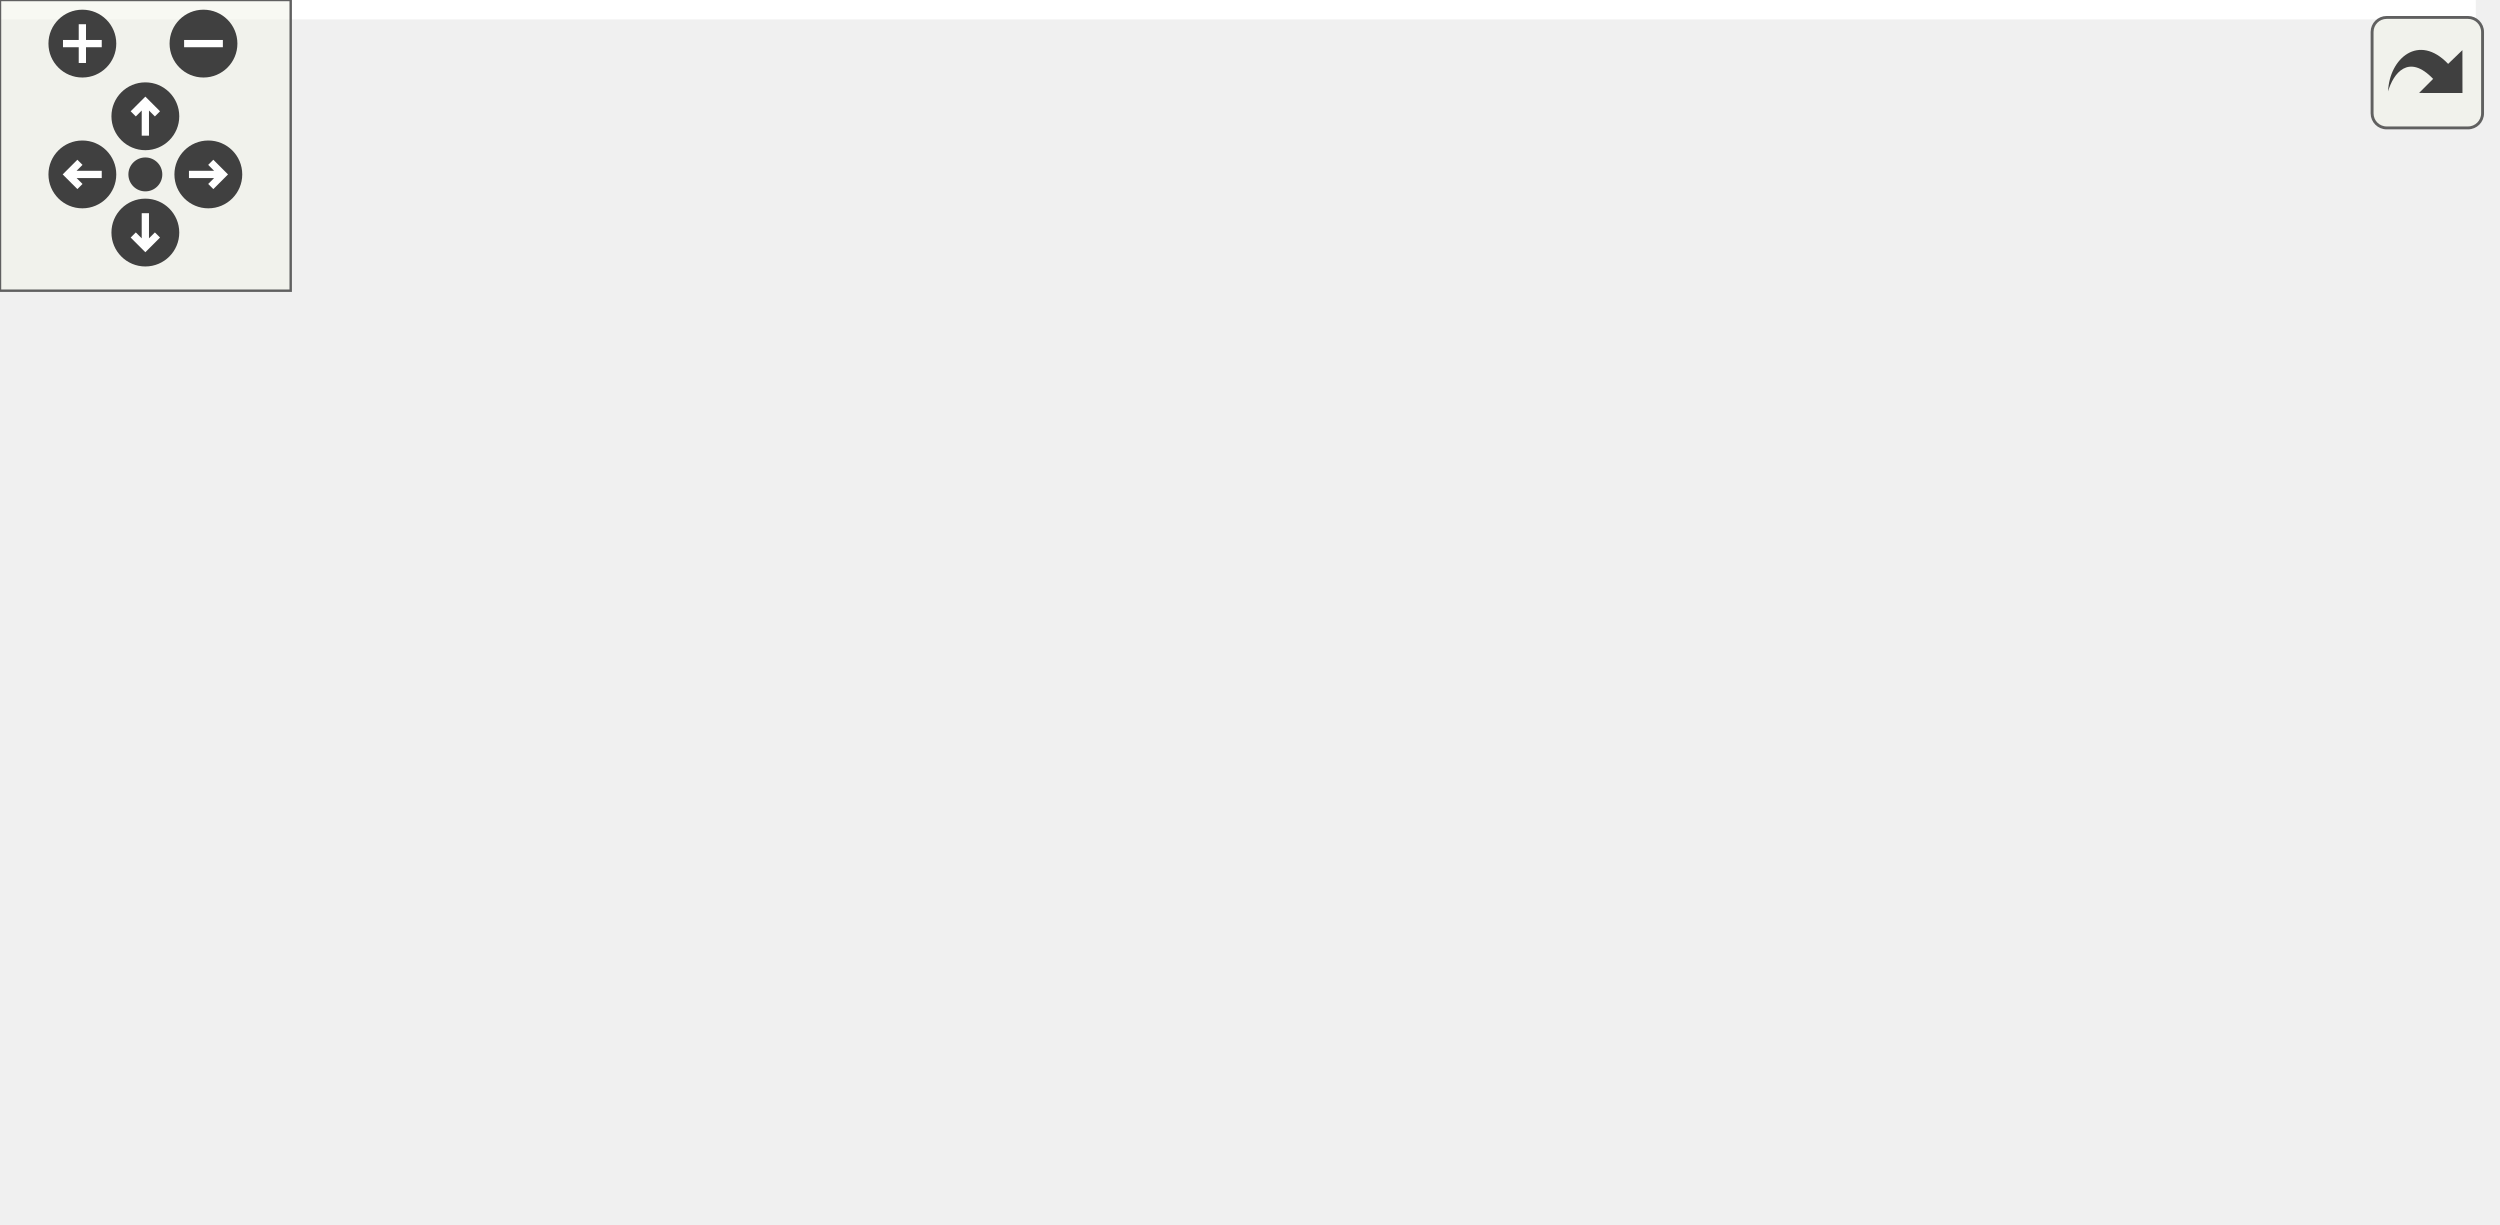
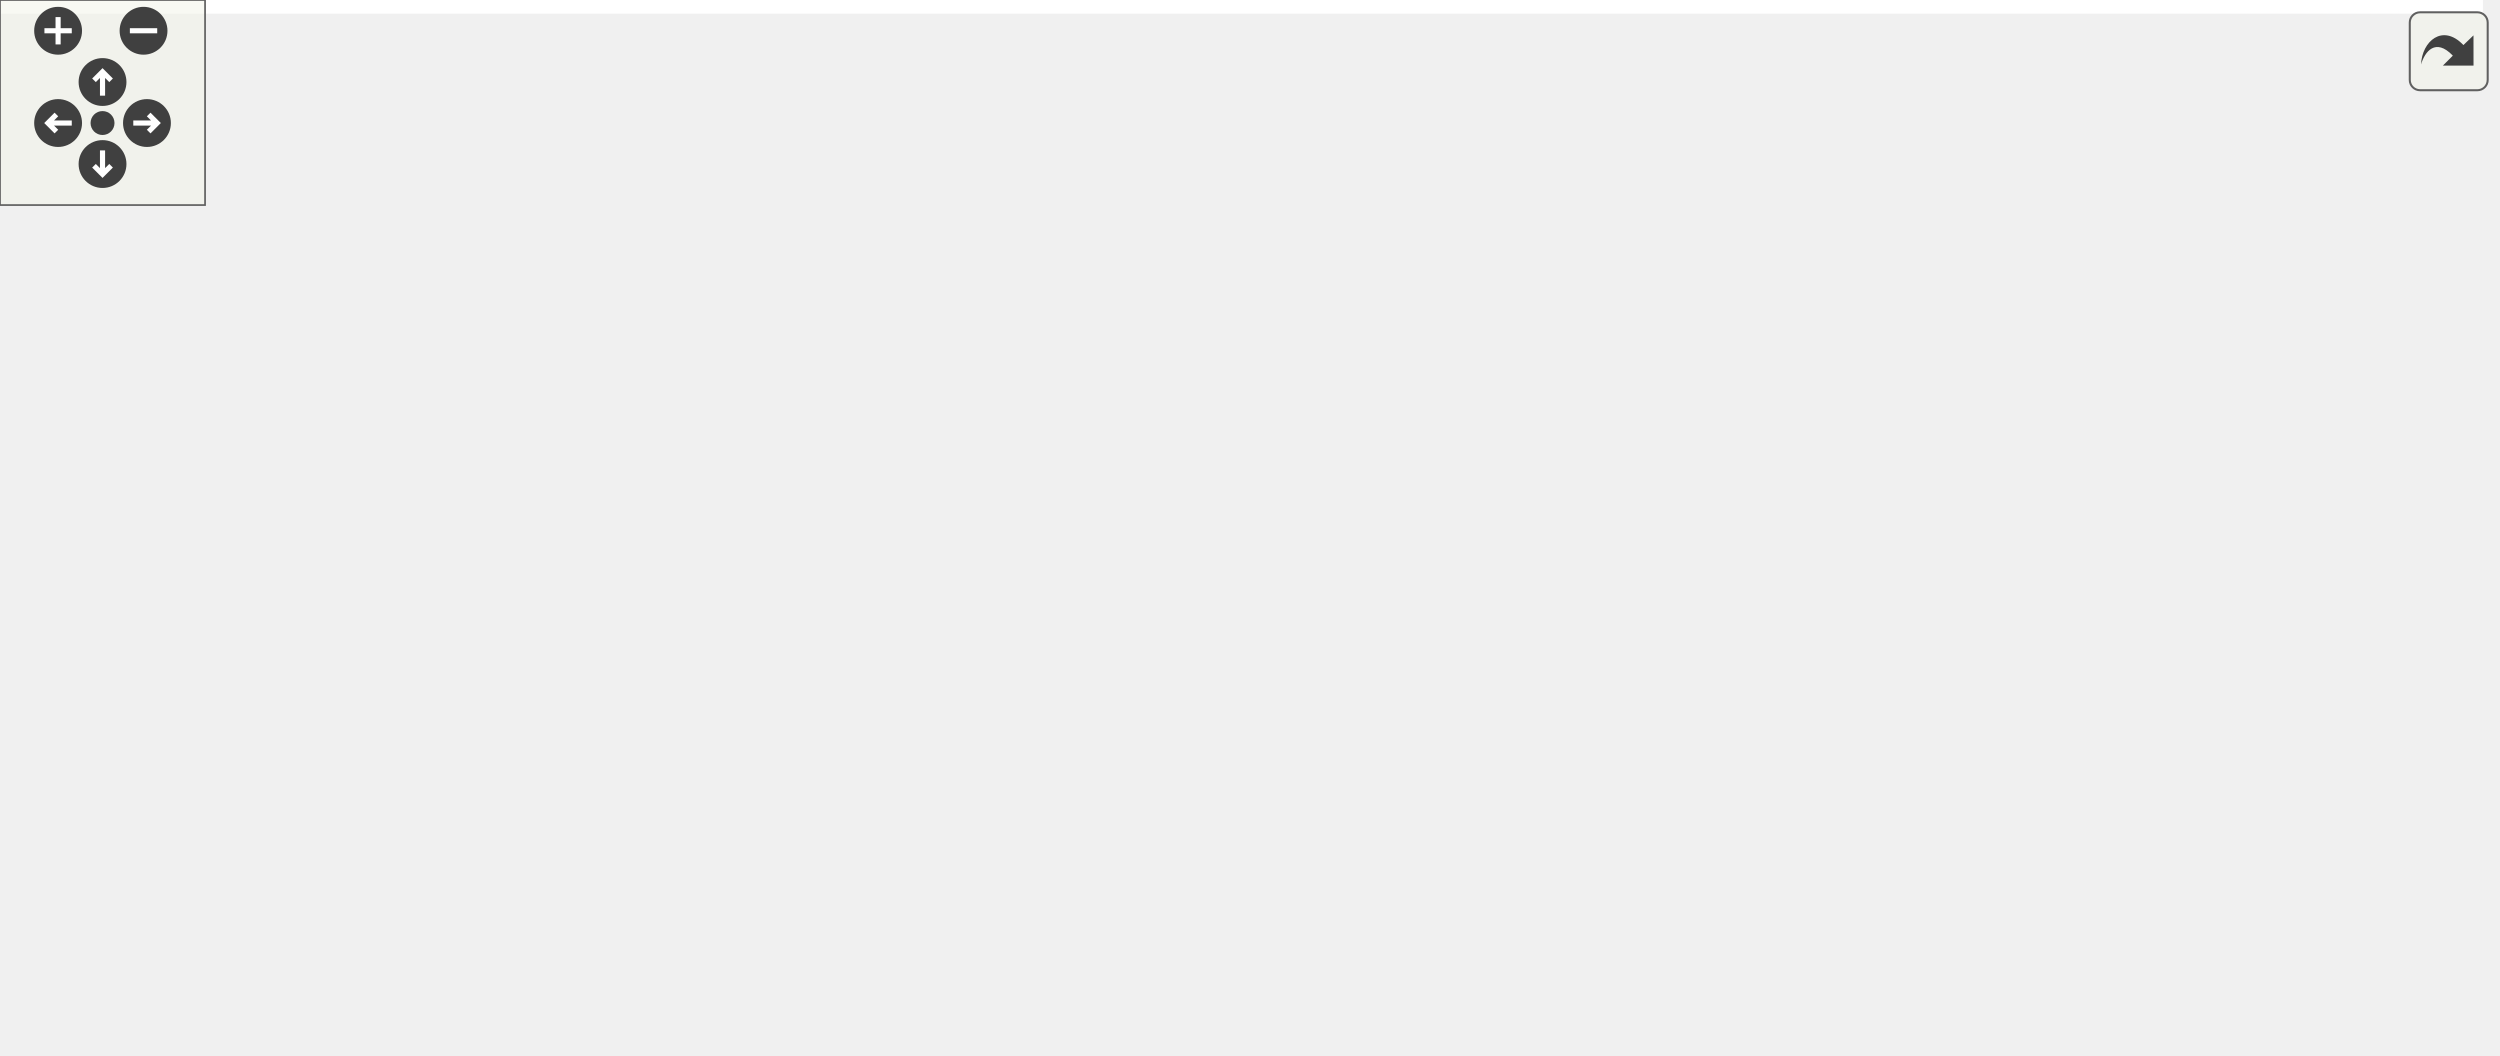
<svg xmlns="http://www.w3.org/2000/svg" xmlns:xlink="http://www.w3.org/1999/xlink" id="main" version="1.1" xml:space="preserve">
  <style type="text/css">
.edge:hover path { stroke: red; }
.edge:hover polygon { stroke: red; fill: red; }
</style>
  <defs>
    <circle id="rim" cx="0" cy="0" r="7" />
    <circle id="rim2" cx="0" cy="0" r="3.5" />
    <g id="zoomPlus">
      <use xlink:href="#rim" fill="#404040">
        <set attributeName="fill" to="#808080" begin="zoomplus.mouseover" end="zoomplus.mouseout" />
      </use>
      <path d="M-4,0h8M0,-4v8" fill="none" stroke="white" stroke-width="1.5" pointer-events="none" />
    </g>
    <g id="zoomMin">
      <use xlink:href="#rim" fill="#404040">
        <set attributeName="fill" to="#808080" begin="zoomminus.mouseover" end="zoomminus.mouseout" />
      </use>
      <path d="M-4,0h8" fill="none" stroke="white" stroke-width="1.5" pointer-events="none" />
    </g>
    <g id="dirArrow">
      <path fill="none" stroke="white" stroke-width="1.5" d="M0,-3.0v7 M-2.5,-0.5L0,-3.0L2.5,-0.5" />
    </g>
    <g id="resetDef">
      <use xlink:href="#rim2" fill="#404040">
        <set attributeName="fill" to="#808080" begin="reset.mouseover" end="reset.mouseout" />
      </use>
    </g>
  </defs>
  <svg id="graph" class="graph">
    <g id="viewport">
-       <polygon fill="white" stroke="transparent" points="-4,4 -4,-192 511,-192 511,4 -4,4" />
+       <polygon fill="white" stroke="transparent" points="-4,4 -4,-248 726.5,-248 726.5,4 -4,4" />
      <g id="node1" class="node">
        <g id="a_node1">
          <a xlink:title=" ">
-             <polygon fill="#bfbfbf" stroke="black" points="188.5,-168.5 188.5,-187.5 283.5,-187.5 283.5,-168.5 188.5,-168.5" />
-             <text text-anchor="middle" x="236" y="-175.5" font-family="Helvetica,sans-Serif" font-size="10.00">src/utils/imgui.h</text>
+             <polygon fill="#bfbfbf" stroke="black" points="306.5,-224.5 306.5,-243.5 401.5,-243.5 401.5,-224.5 306.5,-224.5" />
+             <text text-anchor="middle" x="354" y="-231.5" font-family="Helvetica,sans-Serif" font-size="10.00">src/utils/imgui.h</text>
          </a>
        </g>
      </g>
      <g id="node2" class="node">
        <g id="a_node2">
          <a xlink:href="button_8cpp.html" target="_top" xlink:title=" ">
-             <polygon fill="white" stroke="black" points="0,-0.5 0,-19.5 158,-19.5 158,-0.5 0,-0.5" />
-             <text text-anchor="middle" x="79" y="-7.5" font-family="Helvetica,sans-Serif" font-size="10.00">src/user_interface/button.cpp</text>
+             <polygon fill="white" stroke="black" points="0,-56.5 0,-75.5 158,-75.5 158,-56.5 0,-56.5" />
+             <text text-anchor="middle" x="79" y="-63.5" font-family="Helvetica,sans-Serif" font-size="10.00">src/user_interface/button.cpp</text>
          </a>
        </g>
      </g>
      <g id="edge1" class="edge">
-         <path fill="none" stroke="midnightblue" d="M208.25,-163.78C176.92,-147.44 126.58,-116.75 98,-76 85.71,-58.48 81.29,-33.02 79.76,-19.76" />
-         <polygon fill="midnightblue" stroke="midnightblue" points="206.82,-166.97 217.32,-168.38 209.99,-160.73 206.82,-166.97" />
+         <path fill="none" stroke="midnightblue" d="M296,-230.92C229.11,-225.04 121.85,-204.14 71,-132 59.08,-115.09 68.15,-89.37 74.39,-75.91" />
+         <polygon fill="midnightblue" stroke="midnightblue" points="296.12,-234.44 306.37,-231.74 296.68,-227.46 296.12,-234.44" />
      </g>
      <g id="node3" class="node">
        <g id="a_node3">
          <a xlink:href="button_8h.html" target="_top" xlink:title=" ">
-             <polygon fill="white" stroke="black" points="107.5,-56.5 107.5,-75.5 254.5,-75.5 254.5,-56.5 107.5,-56.5" />
-             <text text-anchor="middle" x="181" y="-63.5" font-family="Helvetica,sans-Serif" font-size="10.00">src/user_interface/button.h</text>
+             <polygon fill="white" stroke="black" points="80.5,-112.5 80.5,-131.5 227.5,-131.5 227.5,-112.5 80.5,-112.5" />
+             <text text-anchor="middle" x="154" y="-119.5" font-family="Helvetica,sans-Serif" font-size="10.00">src/user_interface/button.h</text>
          </a>
        </g>
      </g>
      <g id="edge2" class="edge">
-         <path fill="none" stroke="midnightblue" d="M227.16,-159.32C215.18,-135.37 194.27,-93.55 185.3,-75.59" />
-         <polygon fill="midnightblue" stroke="midnightblue" points="224.08,-160.99 231.68,-168.37 230.34,-157.86 224.08,-160.99" />
+         <path fill="none" stroke="midnightblue" d="M329.36,-219.45C287.63,-196.5 204.24,-150.63 169.62,-131.59" />
+         <polygon fill="midnightblue" stroke="midnightblue" points="327.86,-222.62 338.31,-224.37 331.23,-216.48 327.86,-222.62" />
+       </g>
+       <g id="node6" class="node">
+         <g id="a_node6">
+           <a xlink:href="selector_8cpp.html" target="_top" xlink:title=" ">
+             <polygon fill="white" stroke="black" points="557.5,-56.5 557.5,-75.5 722.5,-75.5 722.5,-56.5 557.5,-56.5" />
+             <text text-anchor="middle" x="640" y="-63.5" font-family="Helvetica,sans-Serif" font-size="10.00">src/user_interface/selector.cpp</text>
+           </a>
+         </g>
+       </g>
+       <g id="edge6" class="edge">
+         <path fill="none" stroke="midnightblue" d="M411.43,-224.58C500.28,-210.25 664.45,-178.11 699,-132 715.17,-110.41 680.78,-87.6 658.01,-75.58" />
+         <polygon fill="midnightblue" stroke="midnightblue" points="410.83,-221.13 401.51,-226.16 411.93,-228.04 410.83,-221.13" />
+       </g>
+       <g id="node7" class="node">
+         <g id="a_node7">
+           <a xlink:href="ui_8cpp.html" target="_top" xlink:title=" ">
+             <polygon fill="white" stroke="black" points="554,-112.5 554,-131.5 690,-131.5 690,-112.5 554,-112.5" />
+             <text text-anchor="middle" x="622" y="-119.5" font-family="Helvetica,sans-Serif" font-size="10.00">src/user_interface/ui.cpp</text>
+           </a>
+         </g>
+       </g>
+       <g id="edge7" class="edge">
+         <path fill="none" stroke="midnightblue" d="M384.59,-220.45C439.63,-197.86 554,-150.91 601.07,-131.59" />
+         <polygon fill="midnightblue" stroke="midnightblue" points="382.95,-217.33 375.03,-224.37 385.61,-223.81 382.95,-217.33" />
+       </g>
+       <g id="node8" class="node">
+         <g id="a_node8">
+           <a xlink:href="ui_8h.html" target="_top" xlink:title=" ">
+             <polygon fill="white" stroke="black" points="291.5,-168.5 291.5,-187.5 416.5,-187.5 416.5,-168.5 291.5,-168.5" />
+             <text text-anchor="middle" x="354" y="-175.5" font-family="Helvetica,sans-Serif" font-size="10.00">src/user_interface/ui.h</text>
+           </a>
+         </g>
+       </g>
+       <g id="edge8" class="edge">
+         <path fill="none" stroke="midnightblue" d="M354,-213.8C354,-204.91 354,-194.78 354,-187.75" />
+         <polygon fill="midnightblue" stroke="midnightblue" points="350.5,-214.08 354,-224.08 357.5,-214.08 350.5,-214.08" />
+       </g>
+       <g id="edge3" class="edge">
+         <path fill="none" stroke="midnightblue" d="M133.69,-106.38C120.14,-96.62 102.76,-84.11 91.27,-75.83" />
+         <polygon fill="midnightblue" stroke="midnightblue" points="131.79,-109.32 141.95,-112.32 135.88,-103.64 131.79,-109.32" />
+       </g>
+       <g id="node4" class="node">
+         <g id="a_node4">
+           <a xlink:href="user__interface_8h.html" target="_top" xlink:title=" ">
+             <polygon fill="white" stroke="black" points="349.5,-56.5 349.5,-75.5 462.5,-75.5 462.5,-56.5 349.5,-56.5" />
+             <text text-anchor="middle" x="406" y="-63.5" font-family="Helvetica,sans-Serif" font-size="10.00">src/user_interface.h</text>
+           </a>
+         </g>
+       </g>
+       <g id="edge4" class="edge">
+         <path fill="none" stroke="midnightblue" d="M203.72,-110.35C251.34,-100.14 322.28,-84.94 366.26,-75.52" />
+         <polygon fill="midnightblue" stroke="midnightblue" points="202.97,-106.93 193.93,-112.44 204.44,-113.77 202.97,-106.93" />
      </g>
      <g id="node5" class="node">
        <g id="a_node5">
-           <a xlink:href="ui_8cpp.html" target="_top" xlink:title=" ">
-             <polygon fill="white" stroke="black" points="371,-56.5 371,-75.5 507,-75.5 507,-56.5 371,-56.5" />
-             <text text-anchor="middle" x="439" y="-63.5" font-family="Helvetica,sans-Serif" font-size="10.00">src/user_interface/ui.cpp</text>
+           <a xlink:href="app_2main_8cpp.html" target="_top" xlink:title=" ">
+             <polygon fill="white" stroke="black" points="267.5,-0.5 267.5,-19.5 350.5,-19.5 350.5,-0.5 267.5,-0.5" />
+             <text text-anchor="middle" x="309" y="-7.5" font-family="Helvetica,sans-Serif" font-size="10.00">app/main.cpp</text>
          </a>
        </g>
      </g>
      <g id="edge5" class="edge">
-         <path fill="none" stroke="midnightblue" d="M288.22,-165.9C314.86,-158.77 347.03,-147.83 373,-132 398.26,-116.59 421.31,-89.76 432.27,-75.88" />
-         <polygon fill="midnightblue" stroke="midnightblue" points="287.12,-162.57 278.3,-168.44 288.86,-169.35 287.12,-162.57" />
-       </g>
-       <g id="node6" class="node">
-         <g id="a_node6">
-           <a xlink:href="ui_8h.html" target="_top" xlink:title=" ">
-             <polygon fill="white" stroke="black" points="239.5,-112.5 239.5,-131.5 364.5,-131.5 364.5,-112.5 239.5,-112.5" />
-             <text text-anchor="middle" x="302" y="-119.5" font-family="Helvetica,sans-Serif" font-size="10.00">src/user_interface/ui.h</text>
-           </a>
-         </g>
-       </g>
-       <g id="edge6" class="edge">
-         <path fill="none" stroke="midnightblue" d="M254.55,-161.82C266.38,-152.15 281.29,-139.95 291.2,-131.83" />
-         <polygon fill="midnightblue" stroke="midnightblue" points="252.13,-159.28 246.6,-168.32 256.56,-164.7 252.13,-159.28" />
-       </g>
-       <g id="edge4" class="edge">
-         <path fill="none" stroke="midnightblue" d="M155.67,-51.59C136.81,-41.61 111.62,-28.27 95.35,-19.65" />
-         <polygon fill="midnightblue" stroke="midnightblue" points="154.14,-54.74 164.61,-56.32 157.41,-48.55 154.14,-54.74" />
-       </g>
-       <g id="node4" class="node">
-         <g id="a_node4">
-           <a xlink:href="app_2main_8cpp.html" target="_top" xlink:title=" ">
-             <polygon fill="white" stroke="black" points="176.5,-0.5 176.5,-19.5 259.5,-19.5 259.5,-0.5 176.5,-0.5" />
-             <text text-anchor="middle" x="218" y="-7.5" font-family="Helvetica,sans-Serif" font-size="10.00">app/main.cpp</text>
-           </a>
-         </g>
-       </g>
-       <g id="edge3" class="edge">
-         <path fill="none" stroke="midnightblue" d="M192.95,-47.57C199.31,-38.27 206.87,-27.25 212,-19.75" />
-         <polygon fill="midnightblue" stroke="midnightblue" points="189.87,-45.86 187.11,-56.08 195.65,-49.81 189.87,-45.86" />
-       </g>
-       <g id="edge7" class="edge">
-         <path fill="none" stroke="midnightblue" d="M273.69,-108.37C251.03,-98.26 219.87,-84.35 200.08,-75.52" />
-         <polygon fill="midnightblue" stroke="midnightblue" points="272.27,-111.56 282.83,-112.44 275.12,-105.17 272.27,-111.56" />
-       </g>
-       <g id="edge8" class="edge">
-         <path fill="none" stroke="midnightblue" d="M333.02,-108.77C358.76,-98.63 394.69,-84.47 417.39,-75.52" />
-         <polygon fill="midnightblue" stroke="midnightblue" points="331.73,-105.52 323.71,-112.44 334.29,-112.03 331.73,-105.52" />
-       </g>
-       <g id="node7" class="node">
-         <g id="a_node7">
+         <path fill="none" stroke="midnightblue" d="M381.66,-51.45C363.76,-41.48 339.95,-28.23 324.55,-19.65" />
+         <polygon fill="midnightblue" stroke="midnightblue" points="379.98,-54.52 390.42,-56.32 383.38,-48.4 379.98,-54.52" />
+       </g>
+       <g id="edge9" class="edge">
+         <path fill="none" stroke="midnightblue" d="M312.63,-165.83C274.86,-155.63 219.86,-140.78 185.54,-131.52" />
+         <polygon fill="midnightblue" stroke="midnightblue" points="311.74,-169.22 322.31,-168.44 313.57,-162.46 311.74,-169.22" />
+       </g>
+       <g id="edge14" class="edge">
+         <path fill="none" stroke="midnightblue" d="M357.64,-158.33C360.67,-144.98 365.68,-126.83 373,-112 379.78,-98.27 390.76,-84.35 398.17,-75.7" />
+         <polygon fill="midnightblue" stroke="midnightblue" points="354.19,-157.73 355.55,-168.23 361.04,-159.17 354.19,-157.73" />
+       </g>
+       <g id="edge13" class="edge">
+         <path fill="none" stroke="midnightblue" d="M406.56,-166.41C457.21,-156.2 532.87,-140.96 579.73,-131.52" />
+         <polygon fill="midnightblue" stroke="midnightblue" points="405.58,-163.04 396.47,-168.44 406.96,-169.9 405.58,-163.04" />
+       </g>
+       <g id="node9" class="node">
+         <g id="a_node9">
+           <a xlink:href="selector_8h.html" target="_top" xlink:title=" ">
+             <polygon fill="white" stroke="black" points="382,-112.5 382,-131.5 536,-131.5 536,-112.5 382,-112.5" />
+             <text text-anchor="middle" x="459" y="-119.5" font-family="Helvetica,sans-Serif" font-size="10.00">src/user_interface/selector.h</text>
+           </a>
+         </g>
+       </g>
+       <g id="edge10" class="edge">
+         <path fill="none" stroke="midnightblue" d="M379.81,-163.73C399.25,-153.73 425.35,-140.31 442.17,-131.65" />
+         <polygon fill="midnightblue" stroke="midnightblue" points="378.16,-160.64 370.87,-168.32 381.36,-166.86 378.16,-160.64" />
+       </g>
+       <g id="node10" class="node">
+         <g id="a_node10">
          <a xlink:href="window_8h.html" target="_top" xlink:title=" ">
-             <polygon fill="white" stroke="black" points="273,-56.5 273,-75.5 353,-75.5 353,-56.5 273,-56.5" />
-             <text text-anchor="middle" x="313" y="-63.5" font-family="Helvetica,sans-Serif" font-size="10.00">src/window.h</text>
-           </a>
-         </g>
-       </g>
-       <g id="edge9" class="edge">
-         <path fill="none" stroke="midnightblue" d="M305.85,-102.1C307.68,-93.14 309.77,-82.86 311.22,-75.75" />
-         <polygon fill="midnightblue" stroke="midnightblue" points="302.38,-101.59 303.82,-112.08 309.24,-102.98 302.38,-101.59" />
-       </g>
-       <g id="edge10" class="edge">
-         <path fill="none" stroke="midnightblue" d="M288.68,-51.18C271.2,-41.24 248.17,-28.15 233.23,-19.65" />
-         <polygon fill="midnightblue" stroke="midnightblue" points="287.31,-54.43 297.74,-56.32 290.77,-48.34 287.31,-54.43" />
-       </g>
-       <g id="node8" class="node">
-         <g id="a_node8">
+             <polygon fill="white" stroke="black" points="246,-112.5 246,-131.5 326,-131.5 326,-112.5 246,-112.5" />
+             <text text-anchor="middle" x="286" y="-119.5" font-family="Helvetica,sans-Serif" font-size="10.00">src/window.h</text>
+           </a>
+         </g>
+       </g>
+       <g id="edge15" class="edge">
+         <path fill="none" stroke="midnightblue" d="M335.24,-162.1C323,-152.38 307.44,-140.03 297.12,-131.83" />
+         <polygon fill="midnightblue" stroke="midnightblue" points="333.07,-164.85 343.07,-168.32 337.42,-159.36 333.07,-164.85" />
+       </g>
+       <g id="edge12" class="edge">
+         <path fill="none" stroke="midnightblue" d="M443.02,-104.72C433.68,-95.2 422.25,-83.56 414.59,-75.75" />
+         <polygon fill="midnightblue" stroke="midnightblue" points="440.75,-107.4 450.25,-112.08 445.74,-102.49 440.75,-107.4" />
+       </g>
+       <g id="edge11" class="edge">
+         <path fill="none" stroke="midnightblue" d="M497.32,-109.57C531.46,-99.38 580.66,-84.7 611.45,-75.52" />
+         <polygon fill="midnightblue" stroke="midnightblue" points="496.26,-106.23 487.68,-112.44 498.26,-112.94 496.26,-106.23" />
+       </g>
+       <g id="edge16" class="edge">
+         <path fill="none" stroke="midnightblue" d="M260.49,-107.11C241.19,-94.66 219.78,-75.43 231,-56 241.48,-37.86 262.36,-26.38 279.88,-19.56" />
+         <polygon fill="midnightblue" stroke="midnightblue" points="258.72,-110.13 269.08,-112.32 262.35,-104.14 258.72,-110.13" />
+       </g>
+       <g id="node11" class="node">
+         <g id="a_node11">
          <a xlink:href="window_8cpp.html" target="_top" xlink:title=" ">
-             <polygon fill="white" stroke="black" points="277.5,-0.5 277.5,-19.5 368.5,-19.5 368.5,-0.5 277.5,-0.5" />
-             <text text-anchor="middle" x="323" y="-7.5" font-family="Helvetica,sans-Serif" font-size="10.00">src/window.cpp</text>
-           </a>
-         </g>
-       </g>
-       <g id="edge11" class="edge">
-         <path fill="none" stroke="midnightblue" d="M316.5,-46.1C318.16,-37.14 320.06,-26.86 321.38,-19.75" />
-         <polygon fill="midnightblue" stroke="midnightblue" points="313.03,-45.61 314.65,-56.08 319.91,-46.89 313.03,-45.61" />
+             <polygon fill="white" stroke="black" points="240.5,-56.5 240.5,-75.5 331.5,-75.5 331.5,-56.5 240.5,-56.5" />
+             <text text-anchor="middle" x="286" y="-63.5" font-family="Helvetica,sans-Serif" font-size="10.00">src/window.cpp</text>
+           </a>
+         </g>
+       </g>
+       <g id="edge17" class="edge">
+         <path fill="none" stroke="midnightblue" d="M286,-101.8C286,-92.91 286,-82.78 286,-75.75" />
+         <polygon fill="midnightblue" stroke="midnightblue" points="282.5,-102.08 286,-112.08 289.5,-102.08 282.5,-102.08" />
      </g>
    </g>
  </svg>
  <g id="navigator" transform="translate(0 0)" fill="#404254">
    <rect fill="#f2f5e9" fill-opacity="0.5" stroke="#606060" stroke-width=".5" x="0" y="0" width="60" height="60" />
    <use id="zoomplus" xlink:href="#zoomPlus" x="17" y="9" />
    <use id="zoomminus" xlink:href="#zoomMin" x="42" y="9" />
    <use id="reset" xlink:href="#resetDef" x="30" y="36" />
    <g id="arrowUp" xlink:href="#dirArrow" transform="translate(30 24)">
      <use xlink:href="#rim" fill="#404040">
        <set attributeName="fill" to="#808080" begin="arrowUp.mouseover" end="arrowUp.mouseout" />
      </use>
      <path fill="none" stroke="white" stroke-width="1.5" d="M0,-3.0v7 M-2.5,-0.5L0,-3.0L2.5,-0.5" />
    </g>
    <g id="arrowRight" xlink:href="#dirArrow" transform="rotate(90) translate(36 -43)">
      <use xlink:href="#rim" fill="#404040">
        <set attributeName="fill" to="#808080" begin="arrowRight.mouseover" end="arrowRight.mouseout" />
      </use>
      <path fill="none" stroke="white" stroke-width="1.5" d="M0,-3.0v7 M-2.5,-0.5L0,-3.0L2.5,-0.5" />
    </g>
    <g id="arrowDown" xlink:href="#dirArrow" transform="rotate(180) translate(-30 -48)">
      <use xlink:href="#rim" fill="#404040">
        <set attributeName="fill" to="#808080" begin="arrowDown.mouseover" end="arrowDown.mouseout" />
      </use>
      <path fill="none" stroke="white" stroke-width="1.5" d="M0,-3.0v7 M-2.5,-0.5L0,-3.0L2.5,-0.5" />
    </g>
    <g id="arrowLeft" xlink:href="#dirArrow" transform="rotate(270) translate(-36 17)">
      <use xlink:href="#rim" fill="#404040">
        <set attributeName="fill" to="#808080" begin="arrowLeft.mouseover" end="arrowLeft.mouseout" />
      </use>
      <path fill="none" stroke="white" stroke-width="1.5" d="M0,-3.0v7 M-2.5,-0.5L0,-3.0L2.5,-0.5" />
    </g>
  </g>
  <svg viewBox="0 0 15 15" width="100%" height="30px" preserveAspectRatio="xMaxYMin meet">
    <g id="arrow_out" transform="scale(0.3 0.3)">
      <a xlink:href="imgui_8h__dep__incl_org.svg" target="_base">
        <rect id="button" ry="5" rx="5" y="6" x="6" height="38" width="38" fill="#f2f5e9" fill-opacity="0.5" stroke="#606060" stroke-width="1.0" />
        <path id="arrow" d="M 11.5,31.437 C 11.94,20.098 22.043,11.323 32.159,21.979 L 37.069,17.246 C 37.069,17.246 37.088,32 37.088,32 L 22.16,31.978 C 22.16,31.978 26.998,27.14 26.998,27.14 C 18.529,18.264 13.292,25.23 11.5,31.437 z" style="fill:#404040;" />
      </a>
    </g>
  </svg>
</svg>
